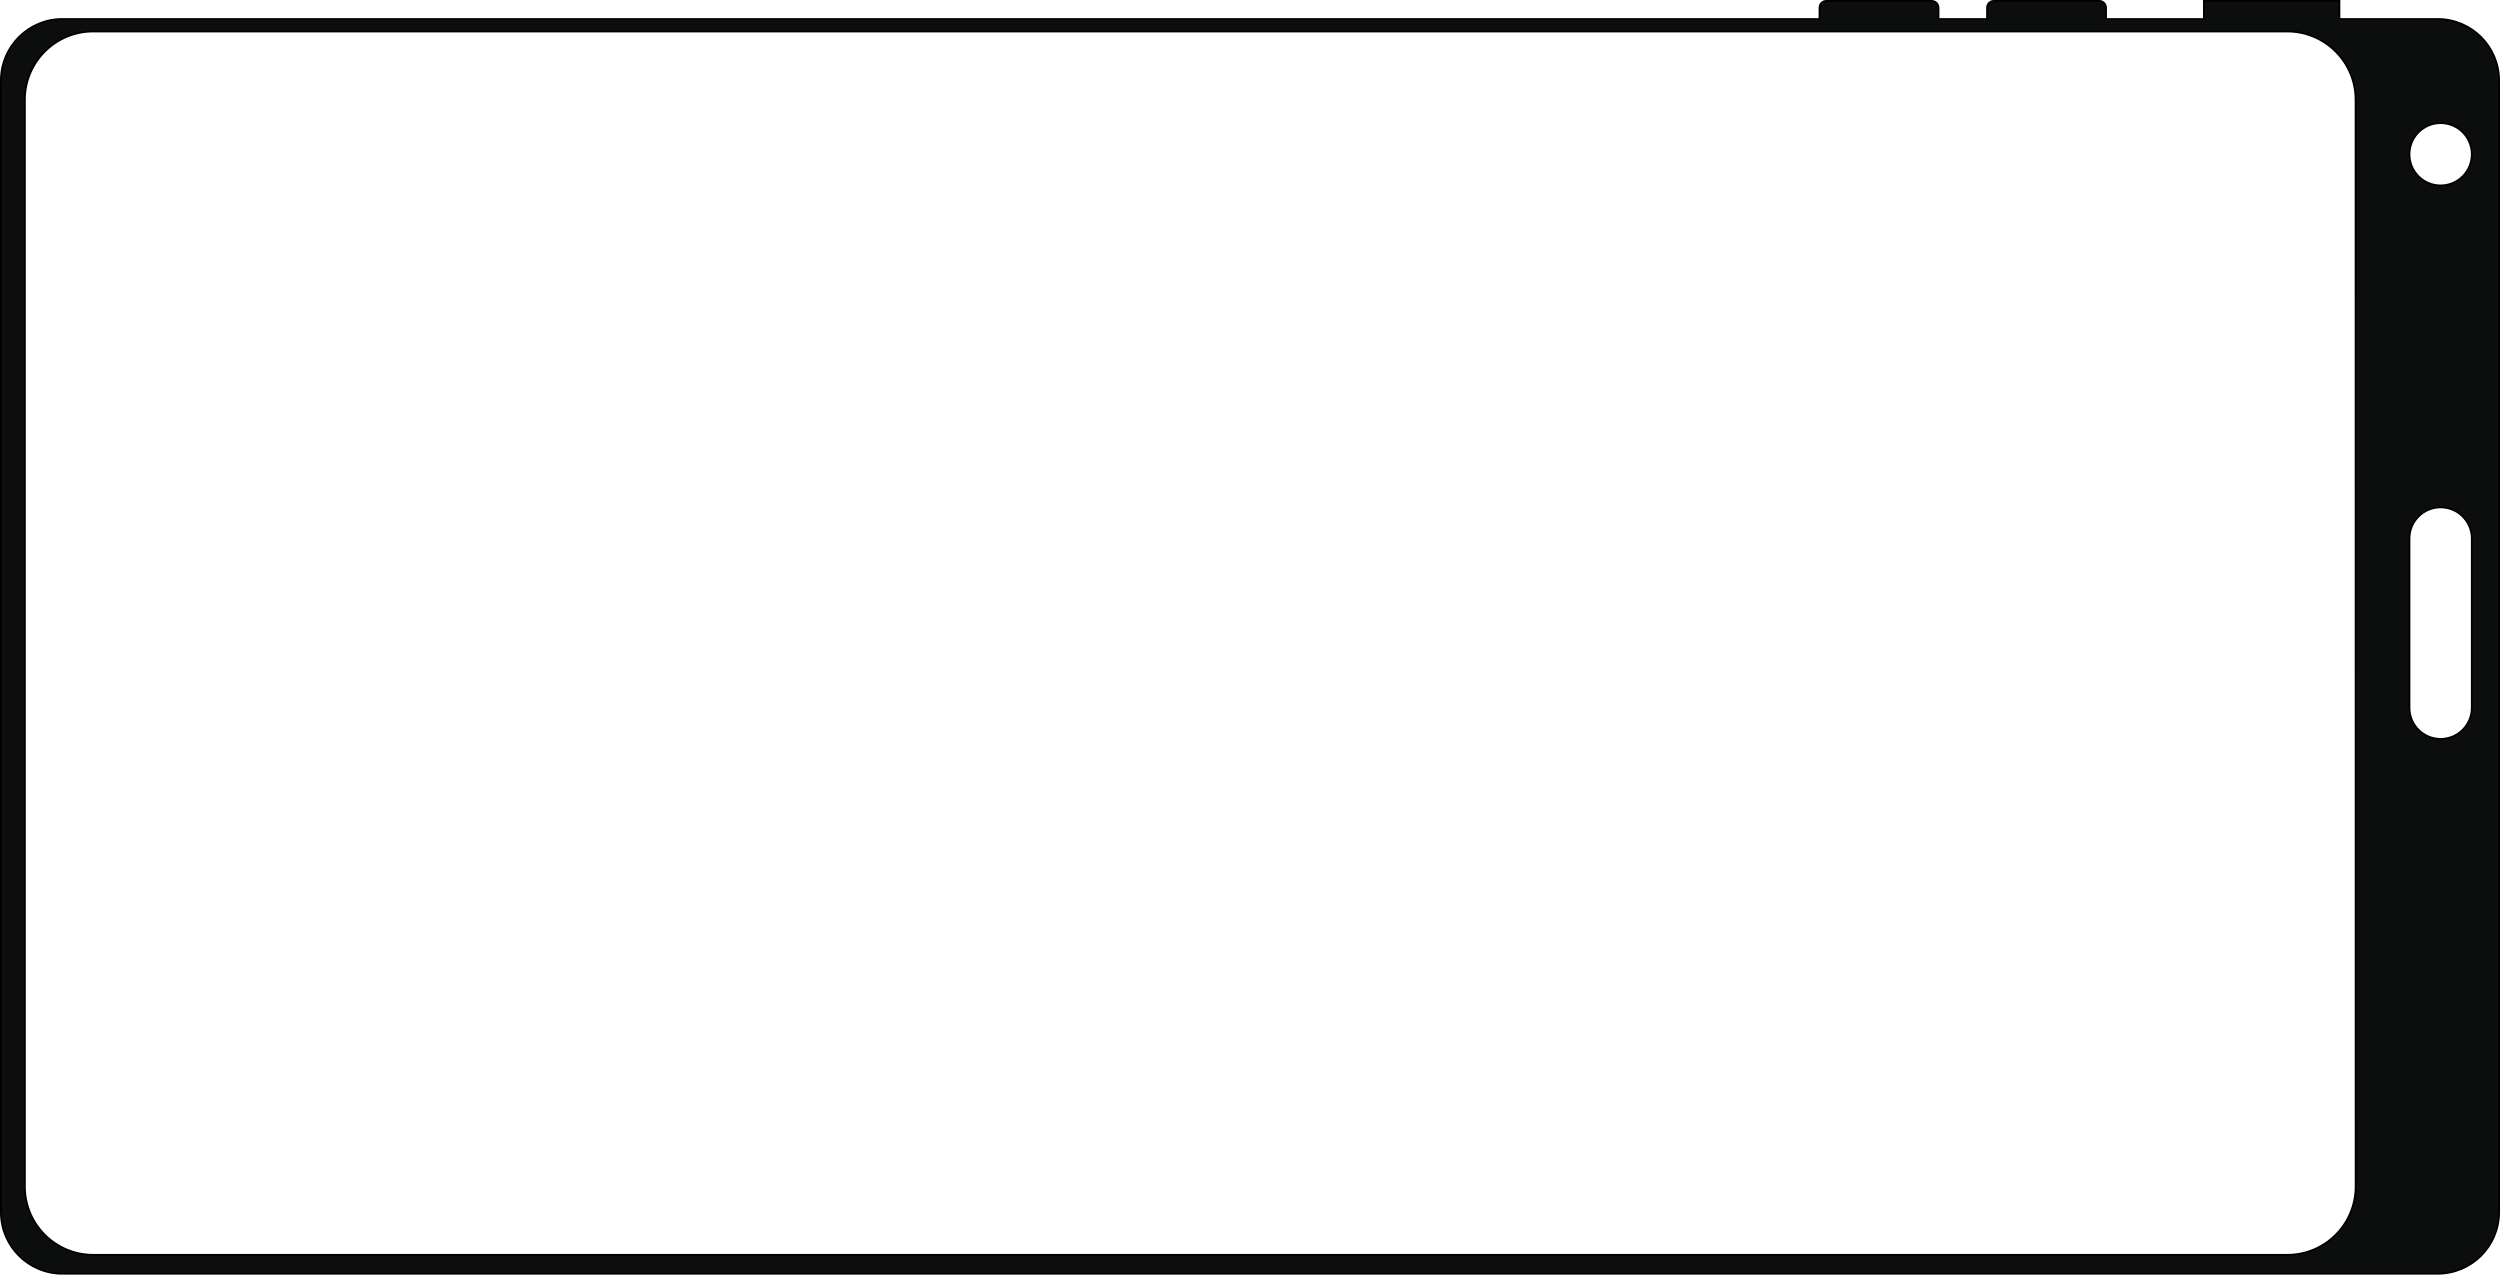
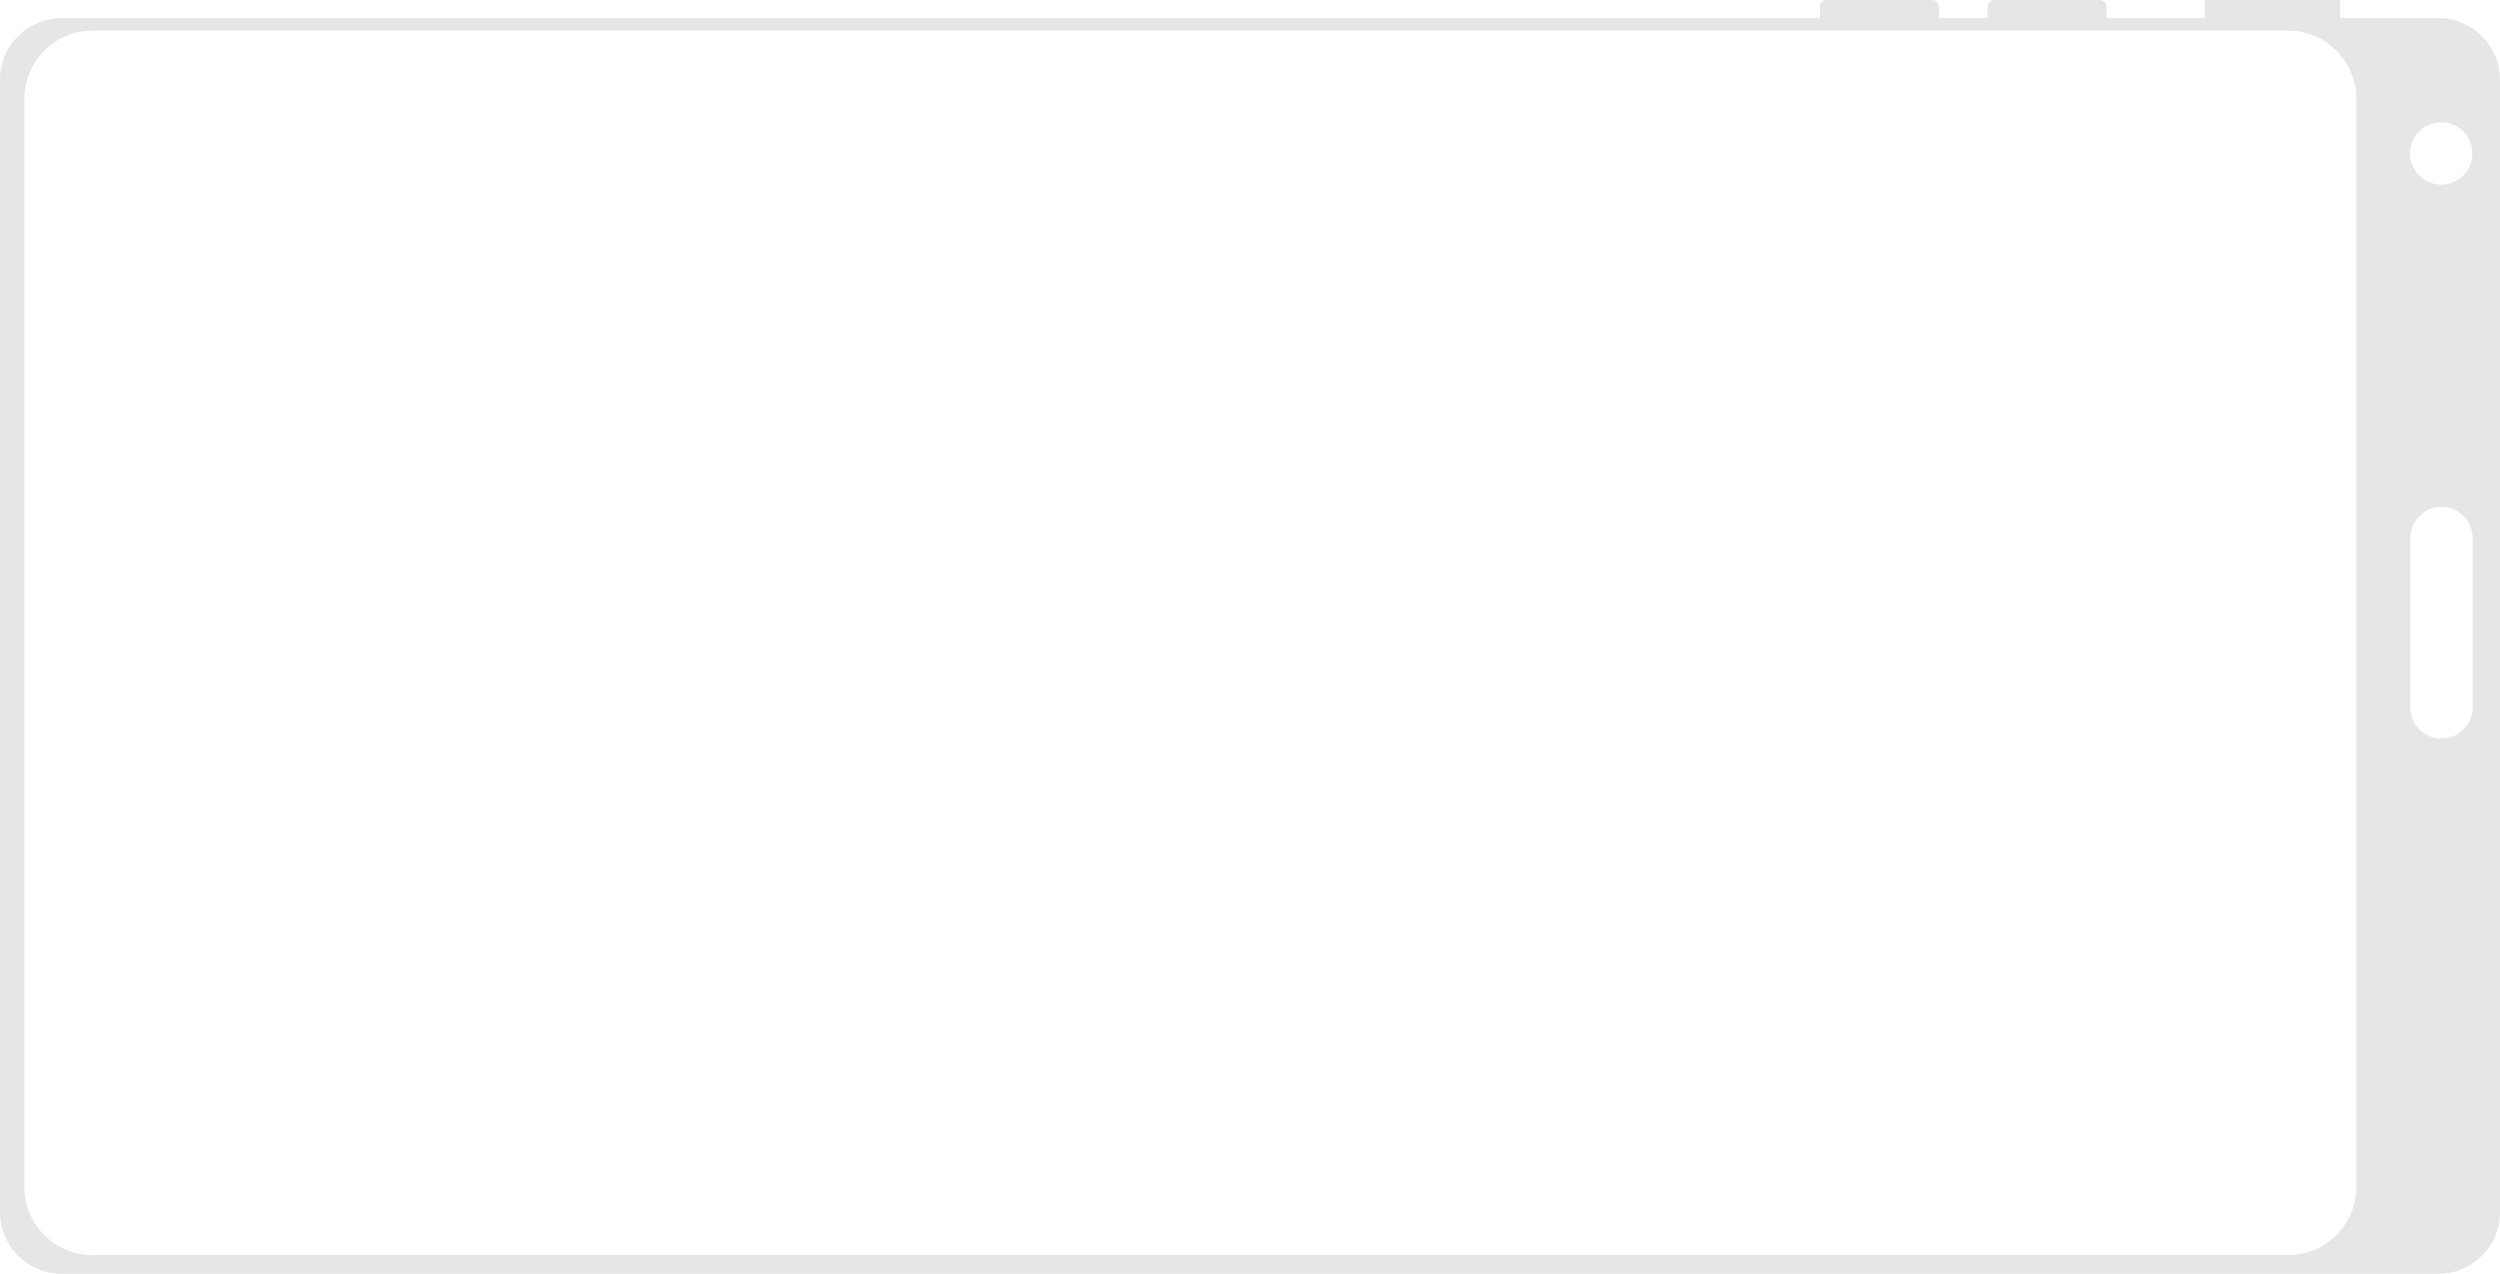
- <svg xmlns="http://www.w3.org/2000/svg" viewBox="0 0 365.91 186.56">
+ <svg xmlns="http://www.w3.org/2000/svg" viewBox="0 0 365.65 186.3">
  <defs>
-     <style>.cls-1{fill:#0c0d0d;stroke:#000;stroke-miterlimit:10;stroke-width:0.26px;}</style>
+     <style>.cls-1{fill:#e5e6e6;}</style>
  </defs>
  <g id="Layer_2" data-name="Layer 2">
    <g id="Layer_12" data-name="Layer 12">
-       <path class="cls-1" d="M356.78,2.78H342.41V.13H322.57V2.78H308.25V1.13a1,1,0,0,0-1-1H291.83a1,1,0,0,0-1,1V2.78h-7.1V1.13a1,1,0,0,0-1-1H267.31a1,1,0,0,0-1,1V2.78H9.13a9,9,0,0,0-9,9V177.43a9,9,0,0,0,9,9H356.78a9,9,0,0,0,9-9V11.78A9,9,0,0,0,356.78,2.78Zm-12,170.93a10,10,0,0,1-9.95,9.95H13.64a10,10,0,0,1-10-9.95V14.61a10,10,0,0,1,10-10H334.82a10,10,0,0,1,9.95,10Zm17-70.12a4.56,4.56,0,0,1-9.12,0V78.82a4.56,4.56,0,0,1,9.12,0Zm-4.56-76.45a4.56,4.56,0,1,1,4.56-4.56A4.56,4.56,0,0,1,357.18,27.14Z" />
+       <path class="cls-1" d="M356.65,2.65H342.28V0H322.44V2.65H308.12V1a1,1,0,0,0-1-1H291.7a1,1,0,0,0-1,1V2.65h-7.1V1a1,1,0,0,0-1-1H267.18a1,1,0,0,0-1,1V2.65H9a9,9,0,0,0-9,9V177.3a9,9,0,0,0,9,9H356.65a9,9,0,0,0,9-9V11.65A9,9,0,0,0,356.65,2.65Zm-12,170.92a10,10,0,0,1-9.95,10H13.51a10,10,0,0,1-9.95-10V14.48a10,10,0,0,1,10-10H334.69a10,10,0,0,1,9.95,10Zm17-70.11a4.56,4.56,0,0,1-9.12,0V78.69a4.56,4.56,0,0,1,9.12,0ZM357.05,27a4.56,4.56,0,1,1,4.56-4.56A4.56,4.56,0,0,1,357.05,27Z" />
    </g>
  </g>
</svg>
